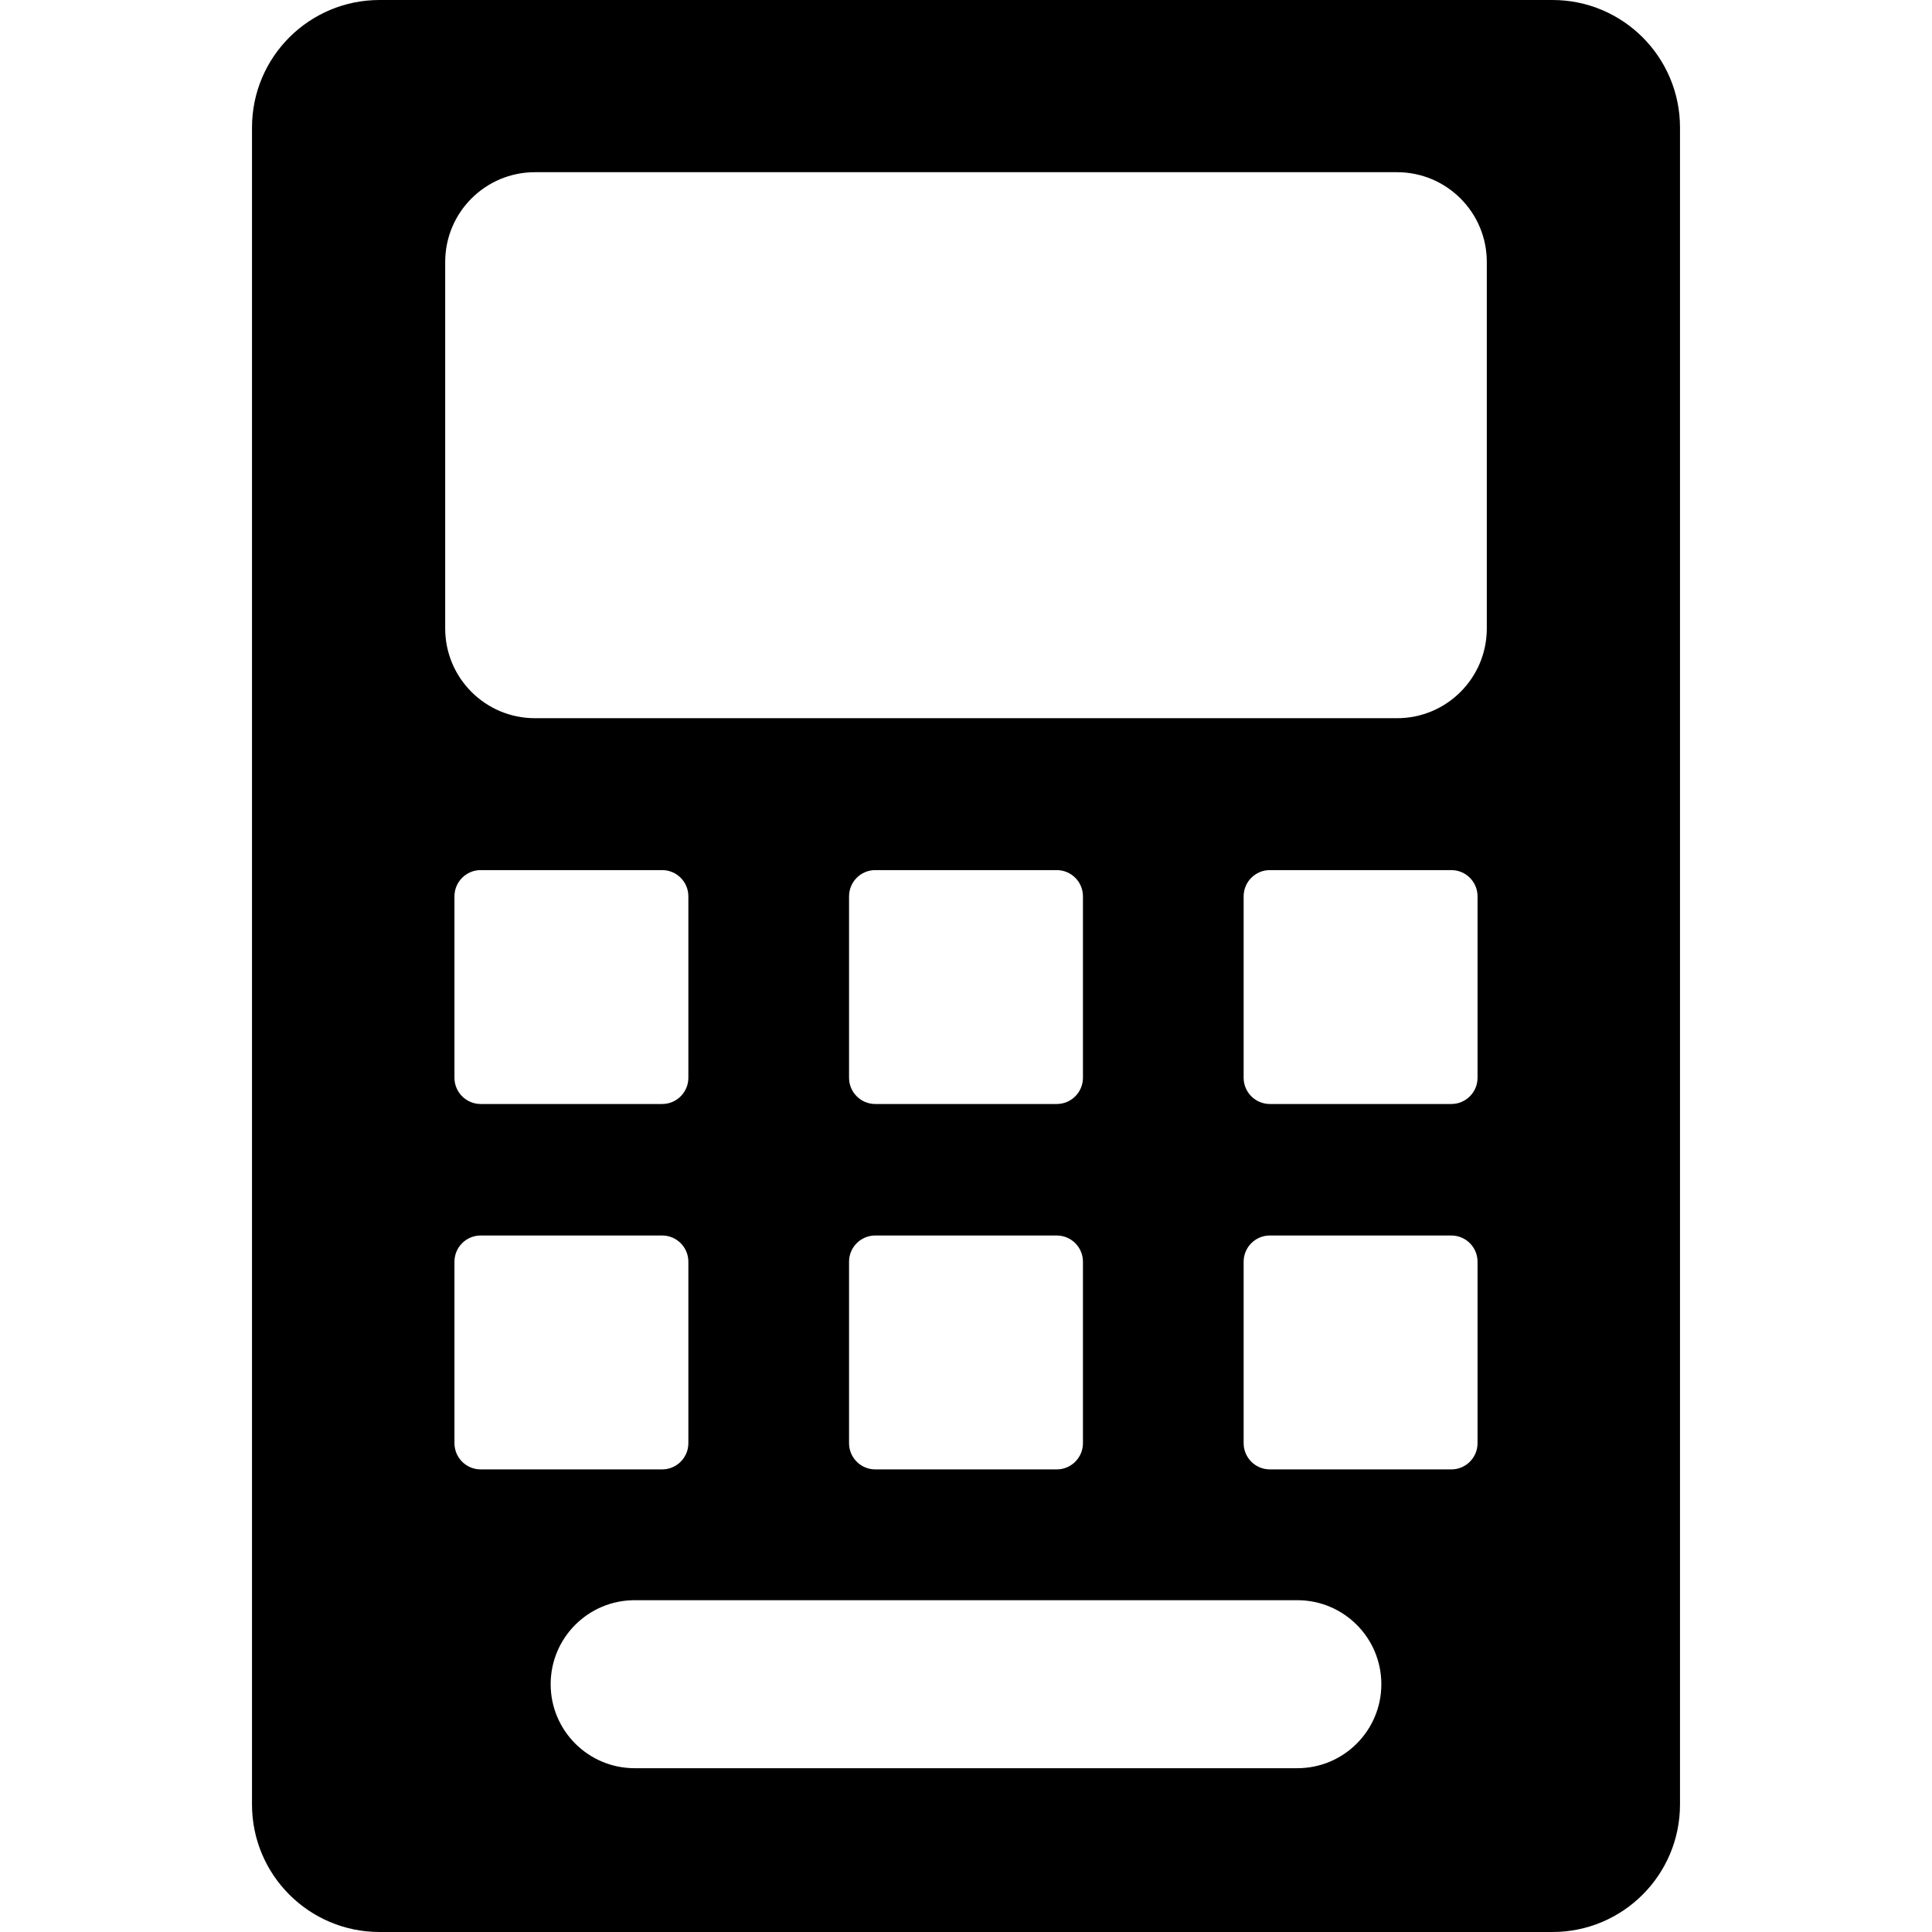
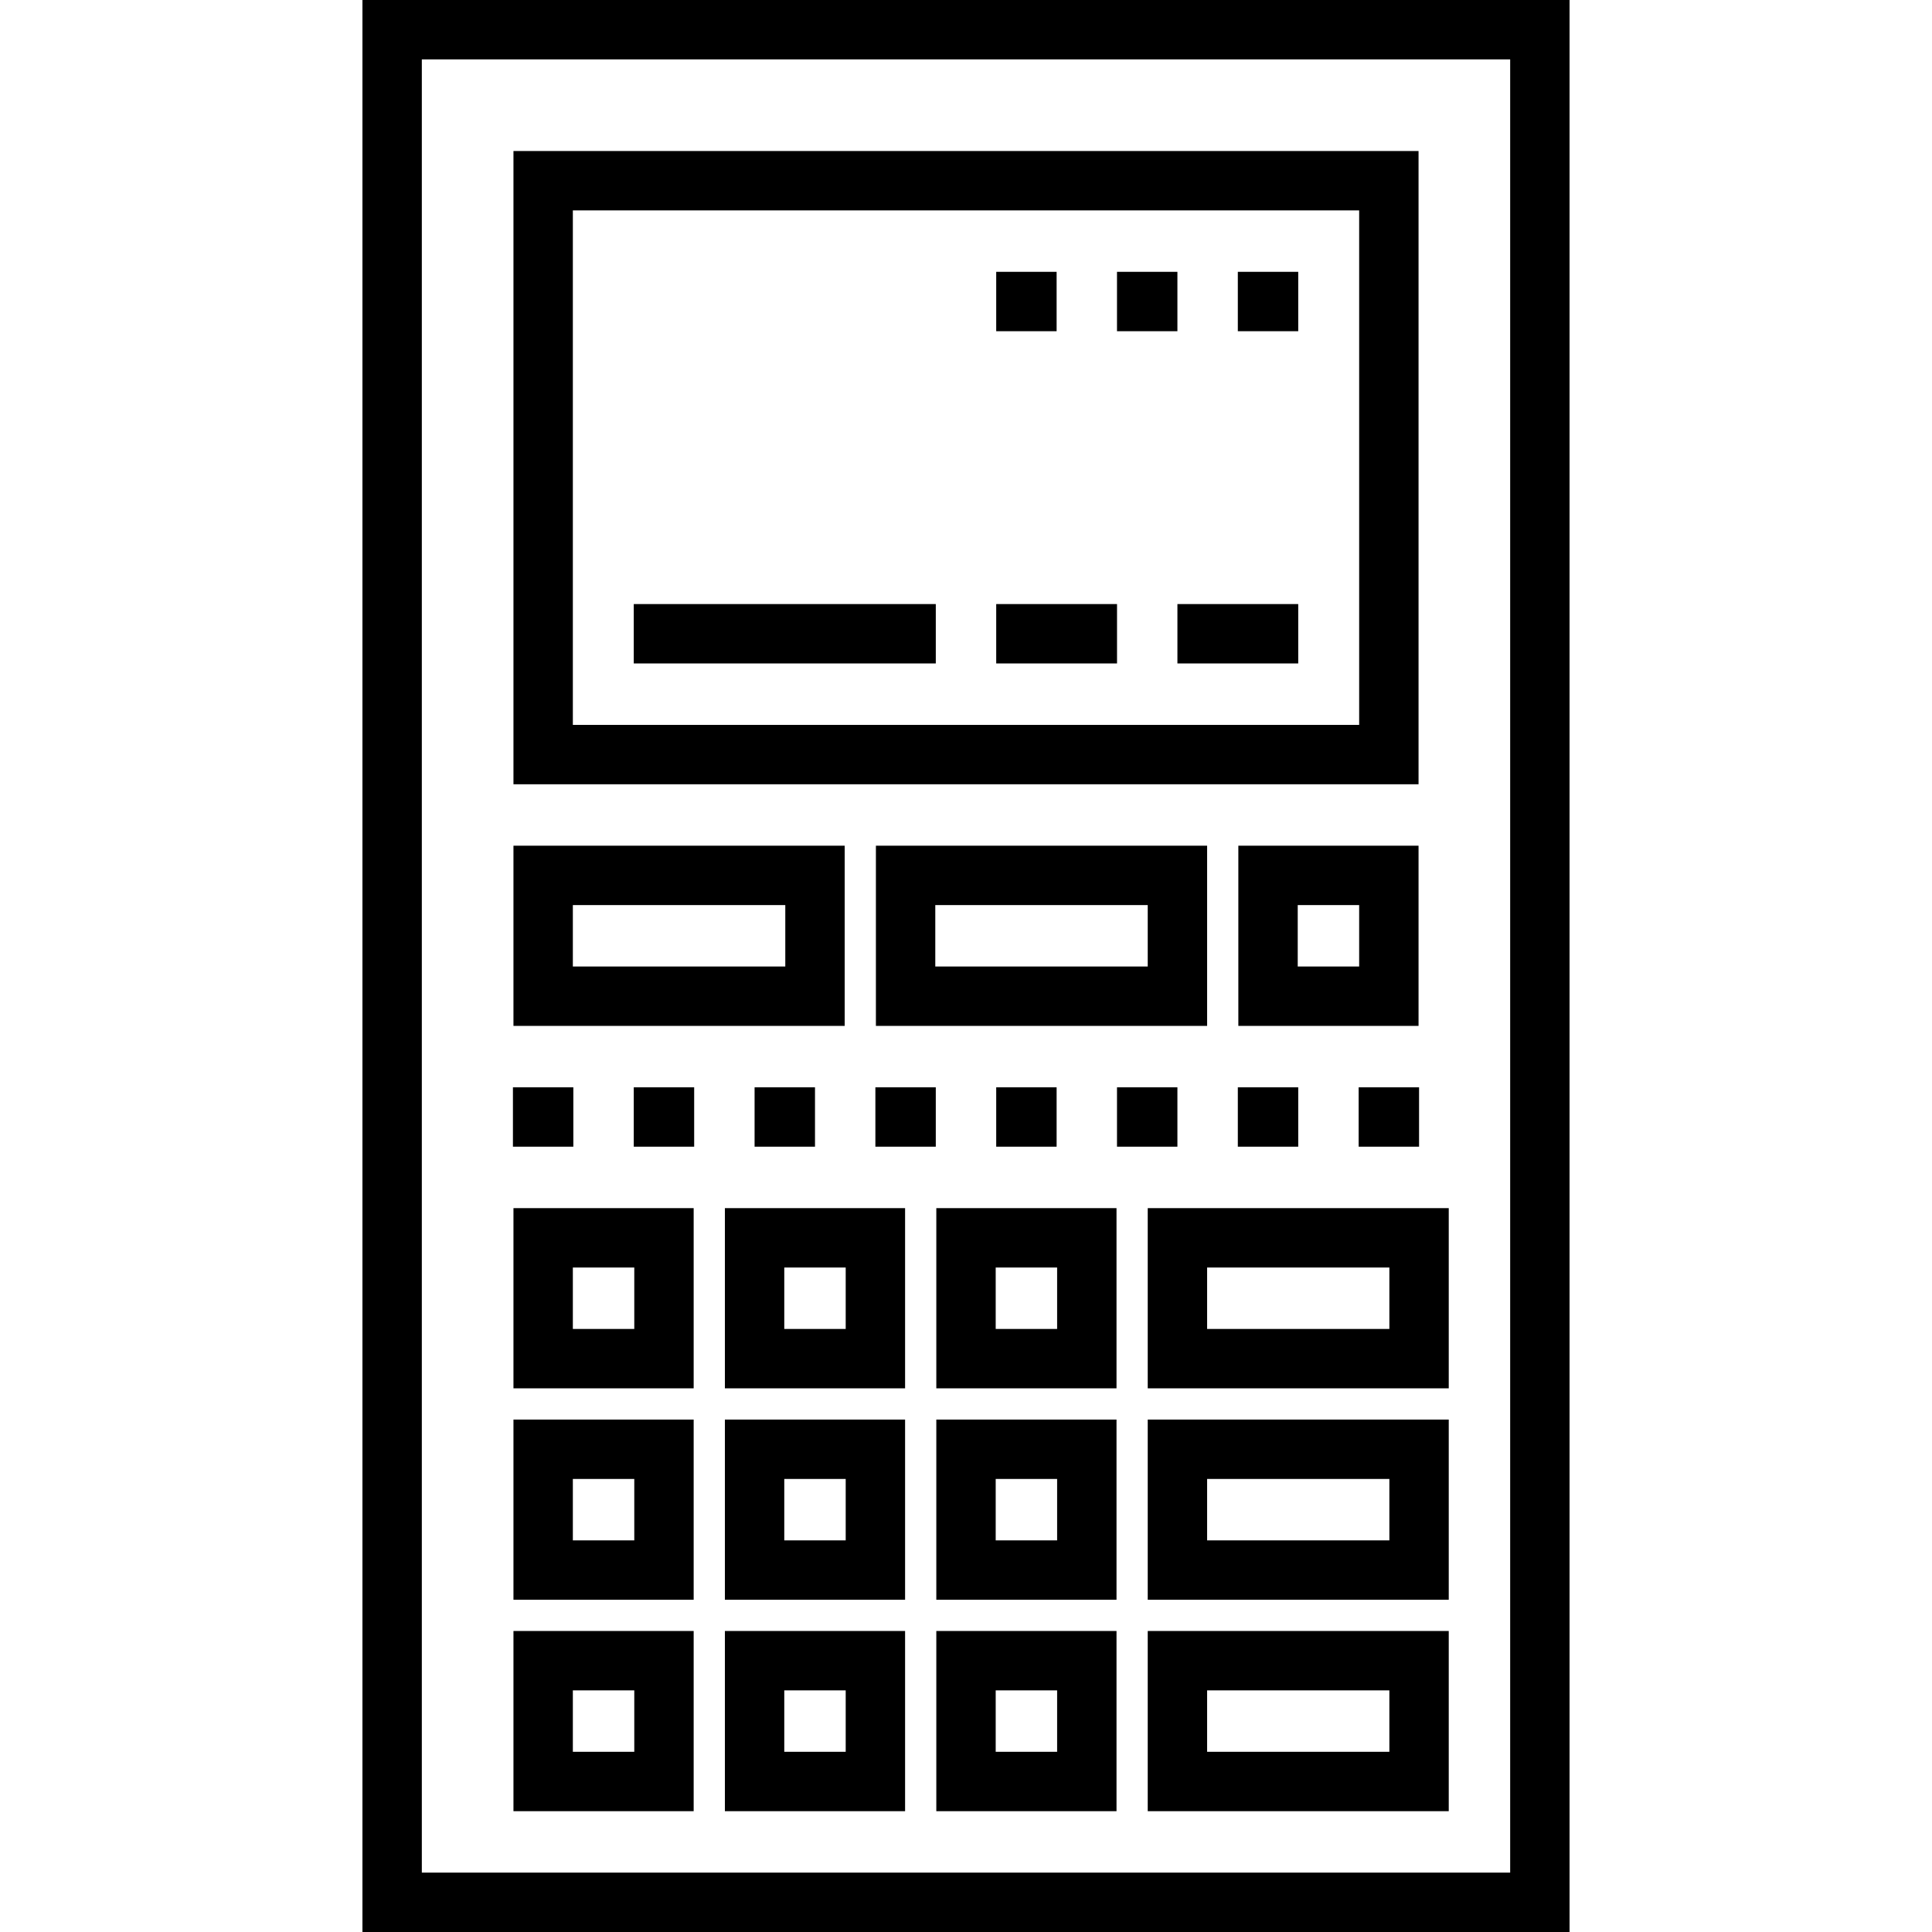
- <svg xmlns="http://www.w3.org/2000/svg" fill="#000000" height="800px" width="800px" version="1.1" id="Layer_1" viewBox="0 0 460 460" xml:space="preserve">
-   <g id="XMLID_241_">
+ <svg xmlns="http://www.w3.org/2000/svg" fill="#000000" version="1.1" id="Layer_1" viewBox="0 0 512 512" xml:space="preserve">
+   <g>
    <g>
-       <path d="M369.635,0H90.365C73.595,0,60,13.595,60,30.365v399.27C60,446.405,73.595,460,90.365,460h279.27    c16.77,0,30.365-13.595,30.365-30.365V30.365C400,13.595,386.405,0,369.635,0z M108.204,343.61v-43.196    c0-3.451,2.797-6.248,6.248-6.248h43.196c3.451,0,6.248,2.797,6.248,6.248v43.196c0,3.451-2.797,6.248-6.248,6.248h-43.196    C111.001,349.858,108.204,347.06,108.204,343.61z M108.204,256.61v-43.196c0-3.451,2.797-6.248,6.248-6.248h43.196    c3.451,0,6.248,2.797,6.248,6.248v43.196c0,3.451-2.797,6.248-6.248,6.248h-43.196C111.001,262.858,108.204,260.06,108.204,256.61    z M308.891,421H151.109c-11.046,0-20-8.954-20-20c0-11.046,8.954-20,20-20h157.782c11.046,0,20,8.954,20,20    C328.891,412.046,319.937,421,308.891,421z M208.402,294.165h43.196c3.451,0,6.248,2.797,6.248,6.248v43.196    c0,3.451-2.797,6.248-6.248,6.248h-43.196c-3.451,0-6.248-2.797-6.248-6.248v-43.196    C202.154,296.963,204.951,294.165,208.402,294.165z M202.154,256.61v-43.196c0-3.451,2.797-6.248,6.248-6.248h43.196    c3.451,0,6.248,2.797,6.248,6.248v43.196c0,3.451-2.797,6.248-6.248,6.248h-43.196C204.951,262.858,202.154,260.06,202.154,256.61    z M345.548,349.858h-43.196c-3.451,0-6.248-2.797-6.248-6.248v-43.196c0-3.451,2.797-6.248,6.248-6.248h43.196    c3.451,0,6.248,2.797,6.248,6.248v43.196h0C351.796,347.061,348.999,349.858,345.548,349.858z M345.548,262.858h-43.196    c-3.451,0-6.248-2.797-6.248-6.248v-43.196c0-3.451,2.797-6.248,6.248-6.248h43.196c3.451,0,6.248,2.797,6.248,6.248v43.196h0    C351.796,260.061,348.999,262.858,345.548,262.858z M354,149.637c0,11.799-9.565,21.363-21.363,21.363H127.364    C115.565,171,106,161.435,106,149.637V62.363C106,50.565,115.565,41,127.364,41h205.273C344.435,41,354,50.565,354,62.363V149.637    z" />
+       <g>
+         <path d="M96.051,0v512h319.898V0H96.051z M111.789,496.262V15.738h288.423v480.525H111.789z" />
+         <path d="M375.929,40.021H136.073v167.818h239.856V40.021z M360.191,192.102H151.811V55.759h208.381V192.102z" />
+         <path d="M192.102,367.923h47.756v-47.754h-47.756V367.923z M207.84,335.907h16.28v16.279h-16.28V335.907z" />
+         <path d="M136.073,367.923h47.756v-47.754h-47.756V367.923z M151.811,335.907h16.28v16.279h-16.28V335.907z" />
+         <path d="M248.133,367.923h47.754v-47.754h-47.754V367.923z M263.87,335.907L263.87,335.907h16.279v16.279H263.87V335.907z" />
+         <path d="M192.102,423.954h47.756v-47.754h-47.756V423.954z M207.84,391.937h16.28v16.279h-16.28V391.937z" />
+         <path d="M136.073,423.954h47.756v-47.754h-47.756V423.954z M151.811,391.937h16.28v16.279h-16.28V391.937z" />
+         <path d="M248.133,423.954h47.754v-47.754h-47.754V423.954z M263.87,391.937L263.87,391.937h16.279v16.279H263.87V391.937z" />
+         <path d="M192.102,479.983h47.756v-47.754h-47.756V479.983z M207.84,447.966h16.28v16.279h-16.28V447.966z" />
+         <path d="M136.073,479.983h47.756v-47.754h-47.756V479.983z M151.811,447.966h16.28v16.279h-16.28V447.966z" />
+         <path d="M248.133,479.983h47.754v-47.754h-47.754V479.983z M263.87,447.966L263.87,447.966h16.279v16.279H263.87V447.966z" />
+         <path d="M319.9,224.119h-87.775v47.754H319.9V224.119z M304.162,256.135h-56.3v-16.279h56.3V256.135z" />
+         <path d="M304.162,367.923h79.771v-47.754h-79.771V367.923z M319.9,335.907h48.296v16.279H319.9V335.907z" />
+         <path d="M304.162,423.954h79.771v-47.754h-79.771V423.954z M319.9,391.937h48.296v16.279H319.9V391.937z" />
+         <path d="M304.162,479.983h79.771v-47.754h-79.771V479.983z M319.9,447.966h48.296v16.279H319.9V447.966z" />
+         <path d="M223.848,224.119L223.848,224.119h-87.776v47.754h87.776V224.119z M208.111,256.135h-56.3v-16.279h56.3V256.135z" />
+         <rect x="135.932" y="288.147" width="16.008" height="15.738" />
+         <rect x="167.953" y="288.147" width="16.009" height="15.738" />
+         <rect x="199.974" y="288.147" width="16.008" height="15.738" />
+         <rect x="231.985" y="288.147" width="16.008" height="15.738" />
+         <rect x="264.006" y="288.147" width="16.008" height="15.738" />
+         <rect x="296.016" y="288.147" width="16.009" height="15.738" />
+         <rect x="328.037" y="288.147" width="16.008" height="15.738" />
+         <rect x="360.058" y="288.147" width="16.008" height="15.738" />
+         <path d="M375.929,224.119h-47.756v47.754h47.756V224.119z M360.191,256.135h-16.28v-16.279h16.28V256.135z" />
+         <rect x="264.006" y="72.037" width="16.008" height="15.738" />
+         <rect x="296.016" y="72.037" width="16.009" height="15.738" />
+         <rect x="328.037" y="72.037" width="16.008" height="15.738" />
+         <rect x="167.953" y="160.084" width="80.042" height="15.738" />
+         <rect x="264.006" y="160.084" width="32.017" height="15.738" />
+         <rect x="312.027" y="160.084" width="32.017" height="15.738" />
+       </g>
    </g>
  </g>
</svg>
